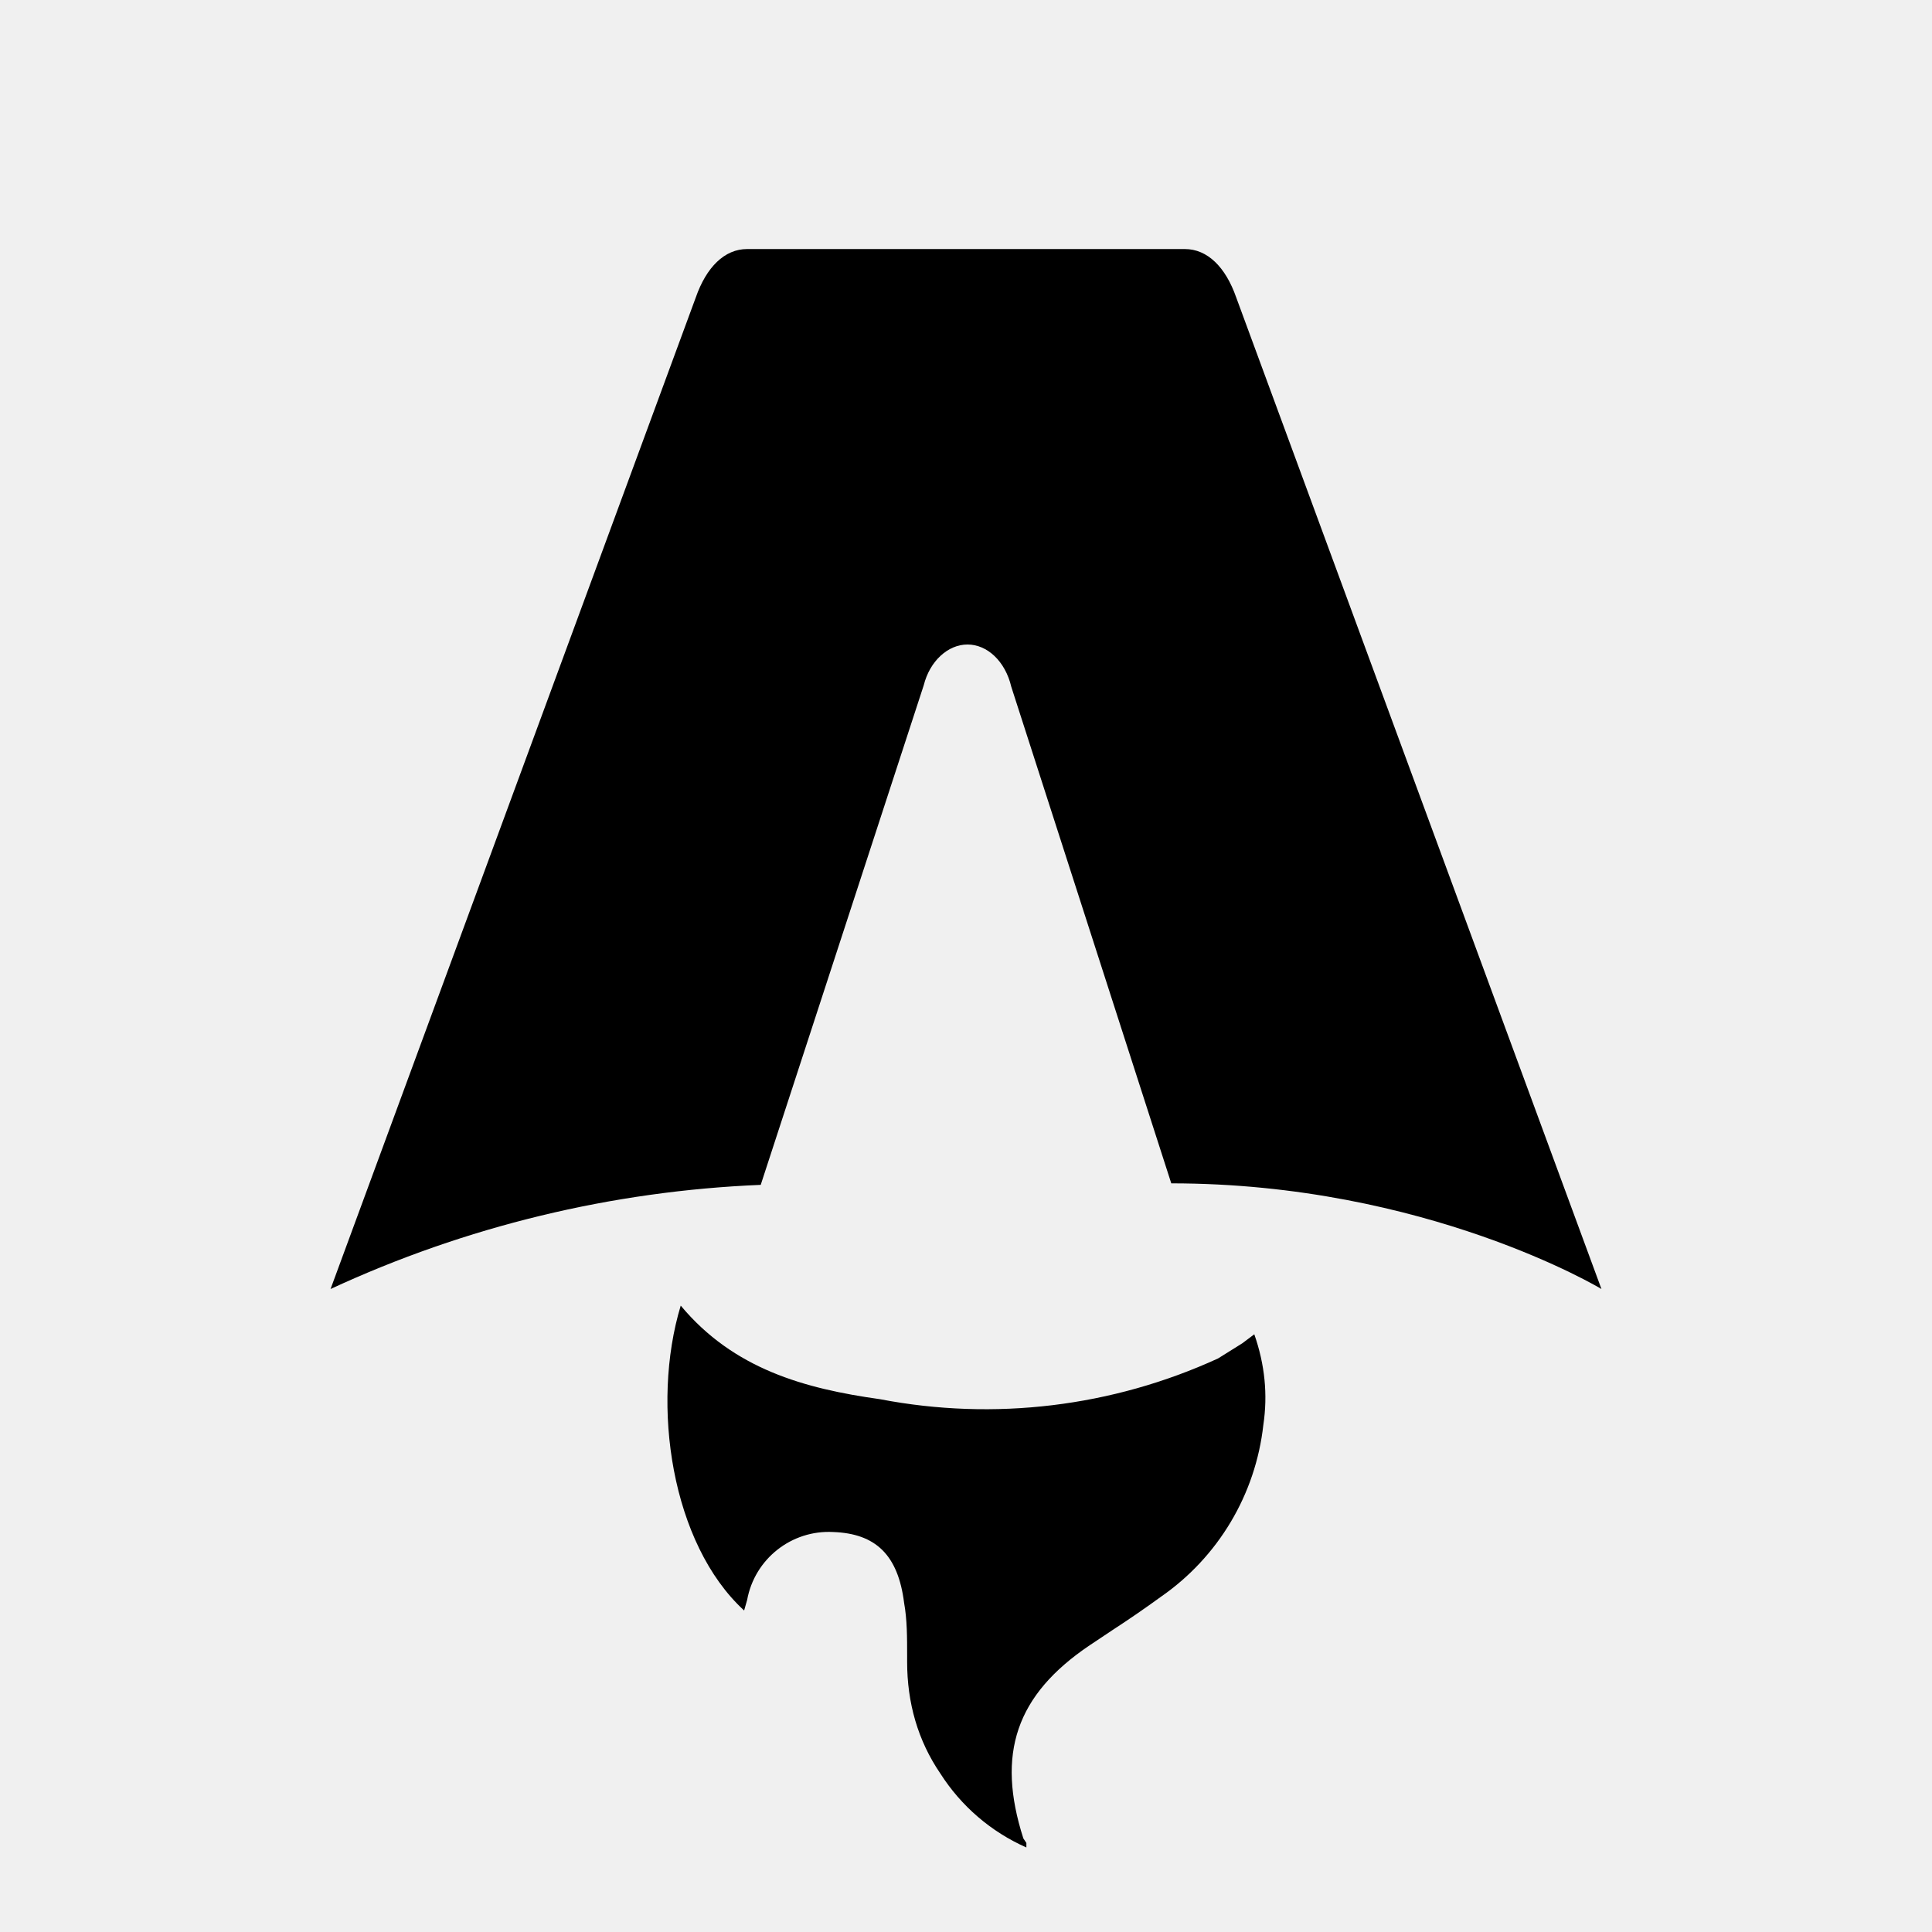
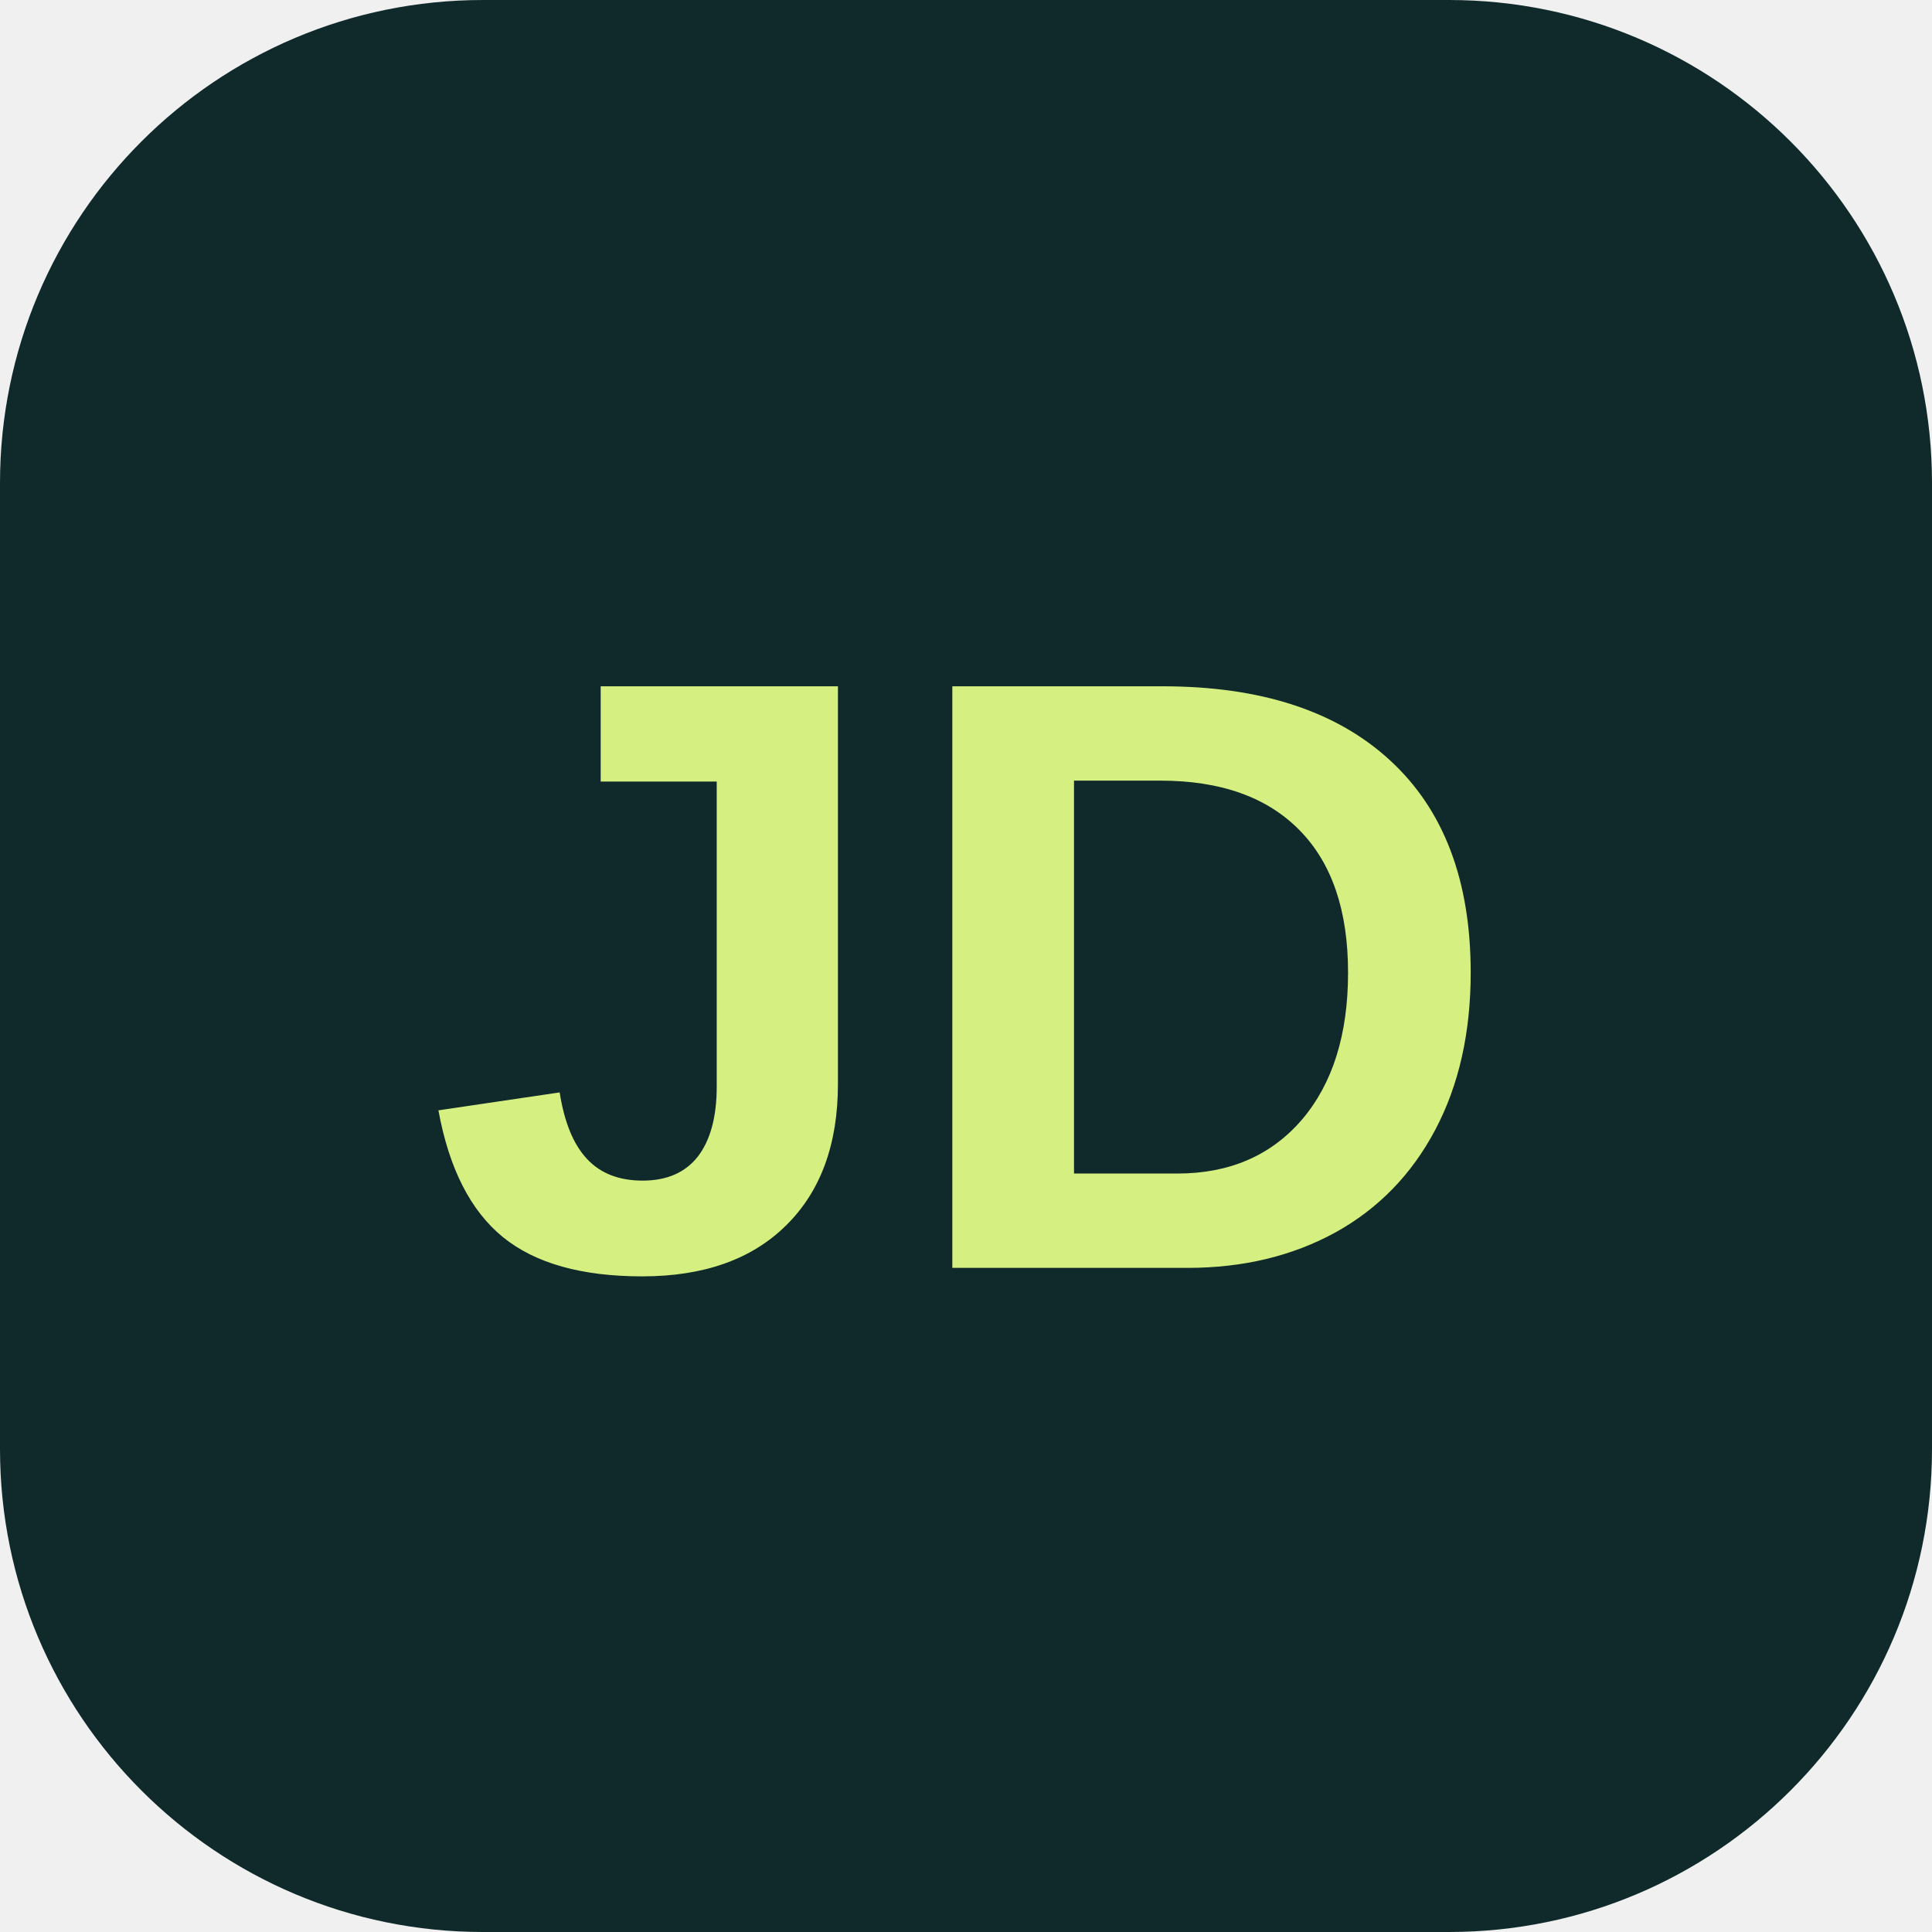
- <svg xmlns="http://www.w3.org/2000/svg" fill="none" viewBox="0 0 128 128">
-   <path d="M50.4 78.5a75.1 75.1 0 0 0-28.5 6.9l24.2-65.7c.7-2 1.9-3.2 3.4-3.2h29c1.5 0 2.7 1.2 3.4 3.2l24.2 65.7s-11.6-7-28.5-7L67 45.5c-.4-1.7-1.6-2.8-2.9-2.8-1.3 0-2.5 1.1-2.9 2.7L50.4 78.5Zm-1.1 28.2Zm-4.2-20.2c-2 6.6-.6 15.8 4.2 20.2a17.5 17.5 0 0 1 .2-.7 5.5 5.5 0 0 1 5.7-4.5c2.8.1 4.3 1.5 4.7 4.7.2 1.1.2 2.3.2 3.5v.4c0 2.7.7 5.2 2.2 7.4a13 13 0 0 0 5.7 4.9v-.3l-.2-.3c-1.8-5.6-.5-9.5 4.4-12.8l1.5-1a73 73 0 0 0 3.2-2.2 16 16 0 0 0 6.8-11.4c.3-2 .1-4-.6-6l-.8.6-1.6 1a37 37 0 0 1-22.4 2.7c-5-.7-9.7-2-13.2-6.2Z" />
-   <style>
-         path { fill: #000; }
-         @media (prefers-color-scheme: dark) {
-             path { fill: #FFF; }
-         }
-     </style>
+ <svg xmlns="http://www.w3.org/2000/svg" viewBox="0 0 64 64">
+   <rect width="64" height="64" rx="16" fill="#102a2b" />
+   <text x="32" y="42" text-anchor="middle" font-family="Arial,sans-serif" font-size="28" font-weight="700" fill="#d5f080">JD</text>
</svg>
